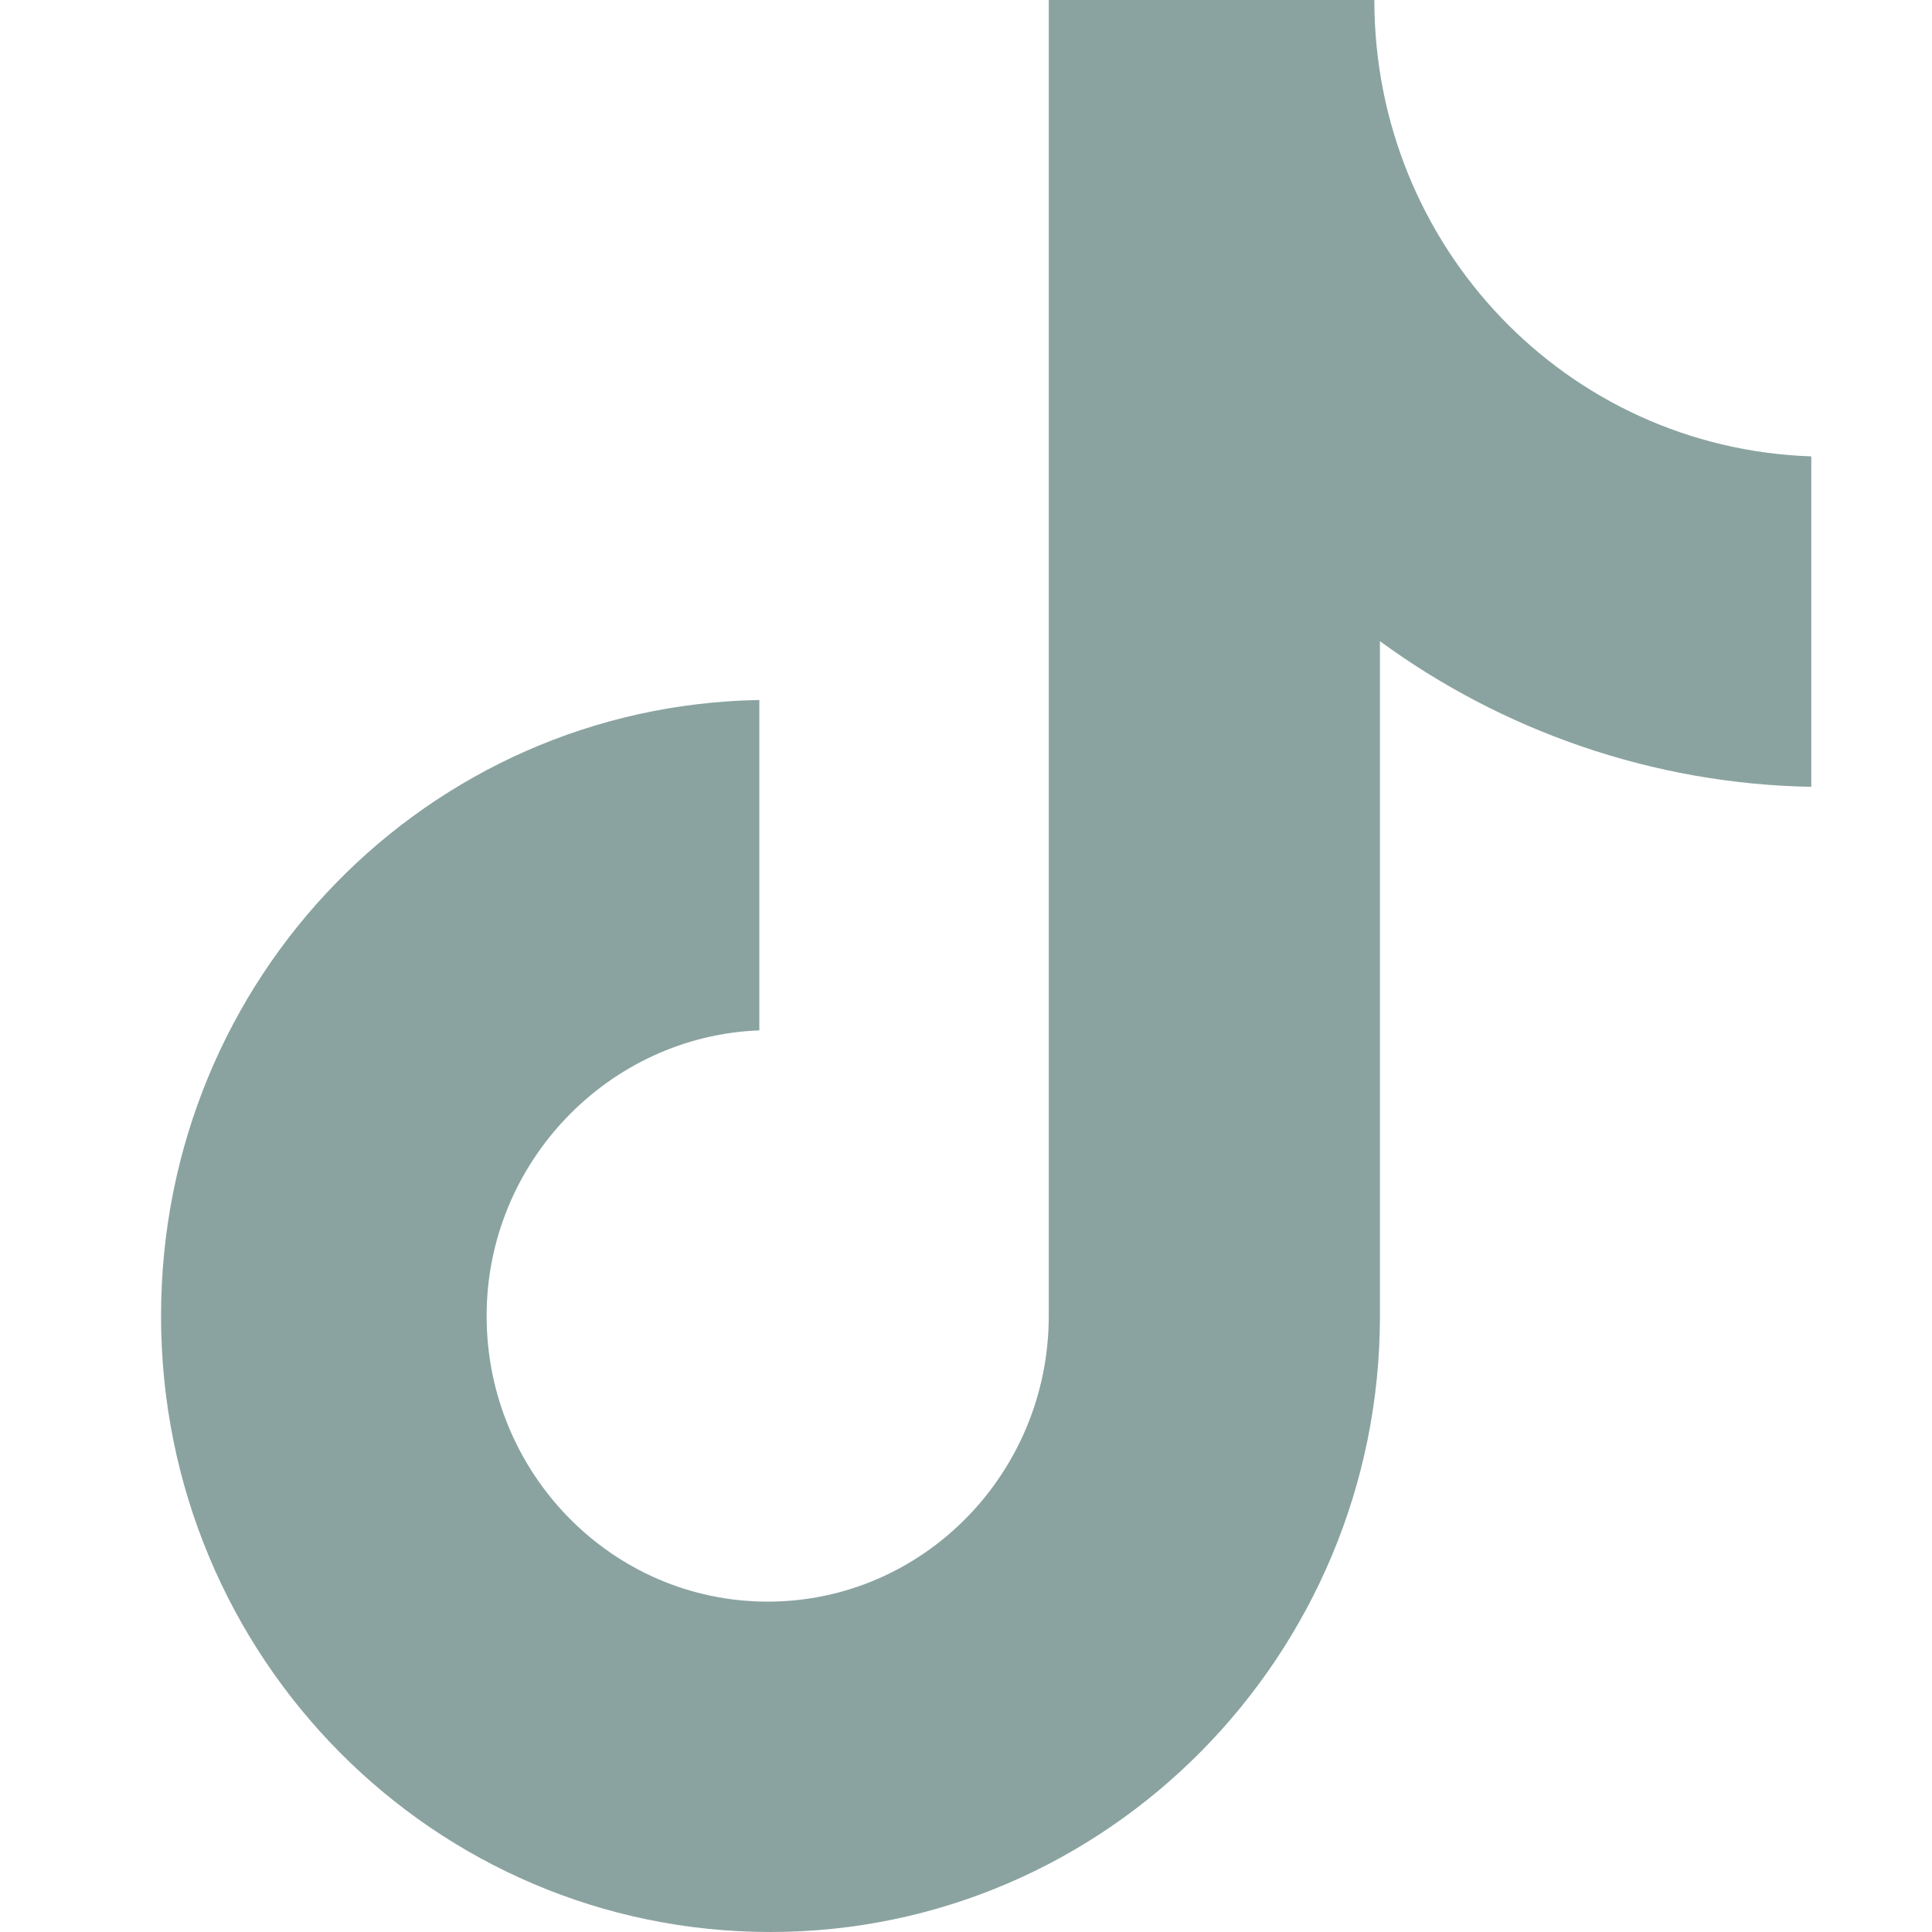
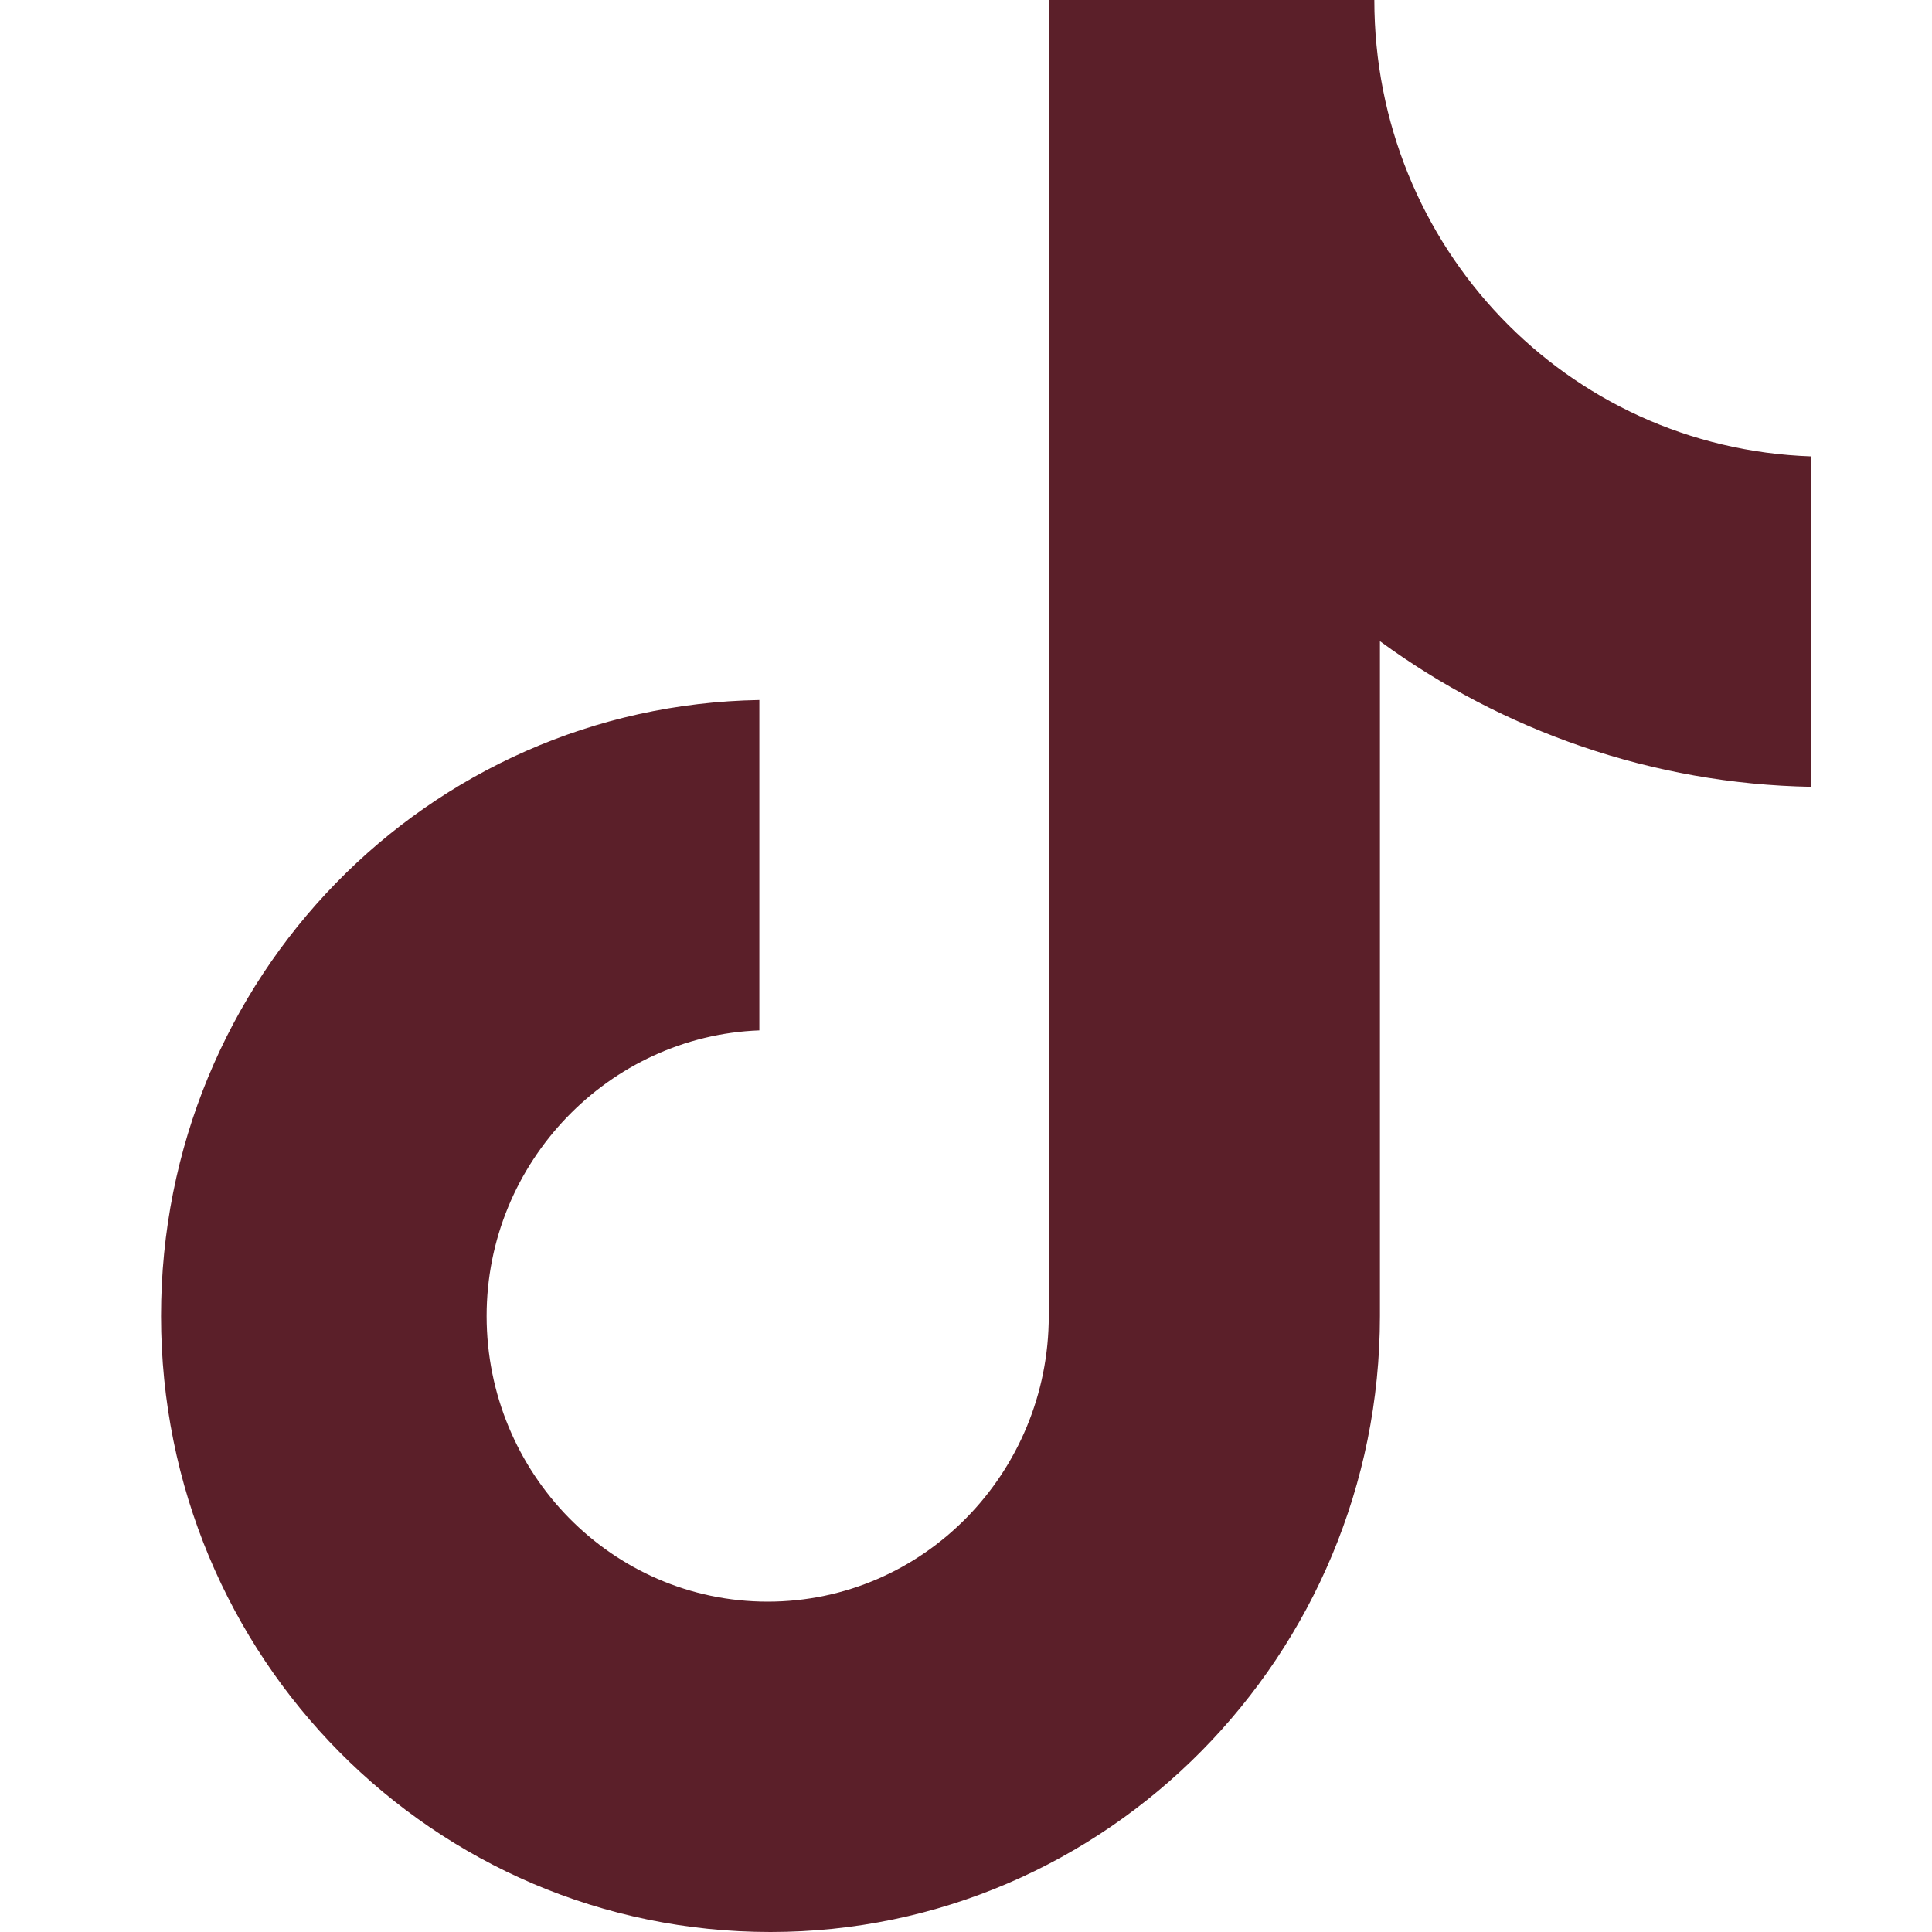
- <svg xmlns="http://www.w3.org/2000/svg" width="31" height="31" viewBox="0 0 31 31" fill="none">
-   <path d="M22.052 0H16.828V21.116C16.828 23.632 14.818 25.699 12.318 25.699C9.817 25.699 7.808 23.632 7.808 21.116C7.808 18.645 9.773 16.623 12.184 16.533V11.232C6.87 11.322 2.584 15.68 2.584 21.116C2.584 26.597 6.96 31 12.363 31C17.765 31 22.142 26.552 22.142 21.116V10.288C24.106 11.726 26.517 12.58 29.063 12.625V7.323C25.133 7.188 22.052 3.954 22.052 0Z" fill="#8AA3A0" />
+ <svg xmlns="http://www.w3.org/2000/svg" width="31" height="31" viewBox="0 0 31 31" fill="#5B1F29">
+   <path d="M22.052 0H16.828V21.116C16.828 23.632 14.818 25.699 12.318 25.699C9.817 25.699 7.808 23.632 7.808 21.116C7.808 18.645 9.773 16.623 12.184 16.533V11.232C6.87 11.322 2.584 15.68 2.584 21.116C2.584 26.597 6.96 31 12.363 31C17.765 31 22.142 26.552 22.142 21.116V10.288C24.106 11.726 26.517 12.58 29.063 12.625V7.323C25.133 7.188 22.052 3.954 22.052 0Z" />
</svg>
